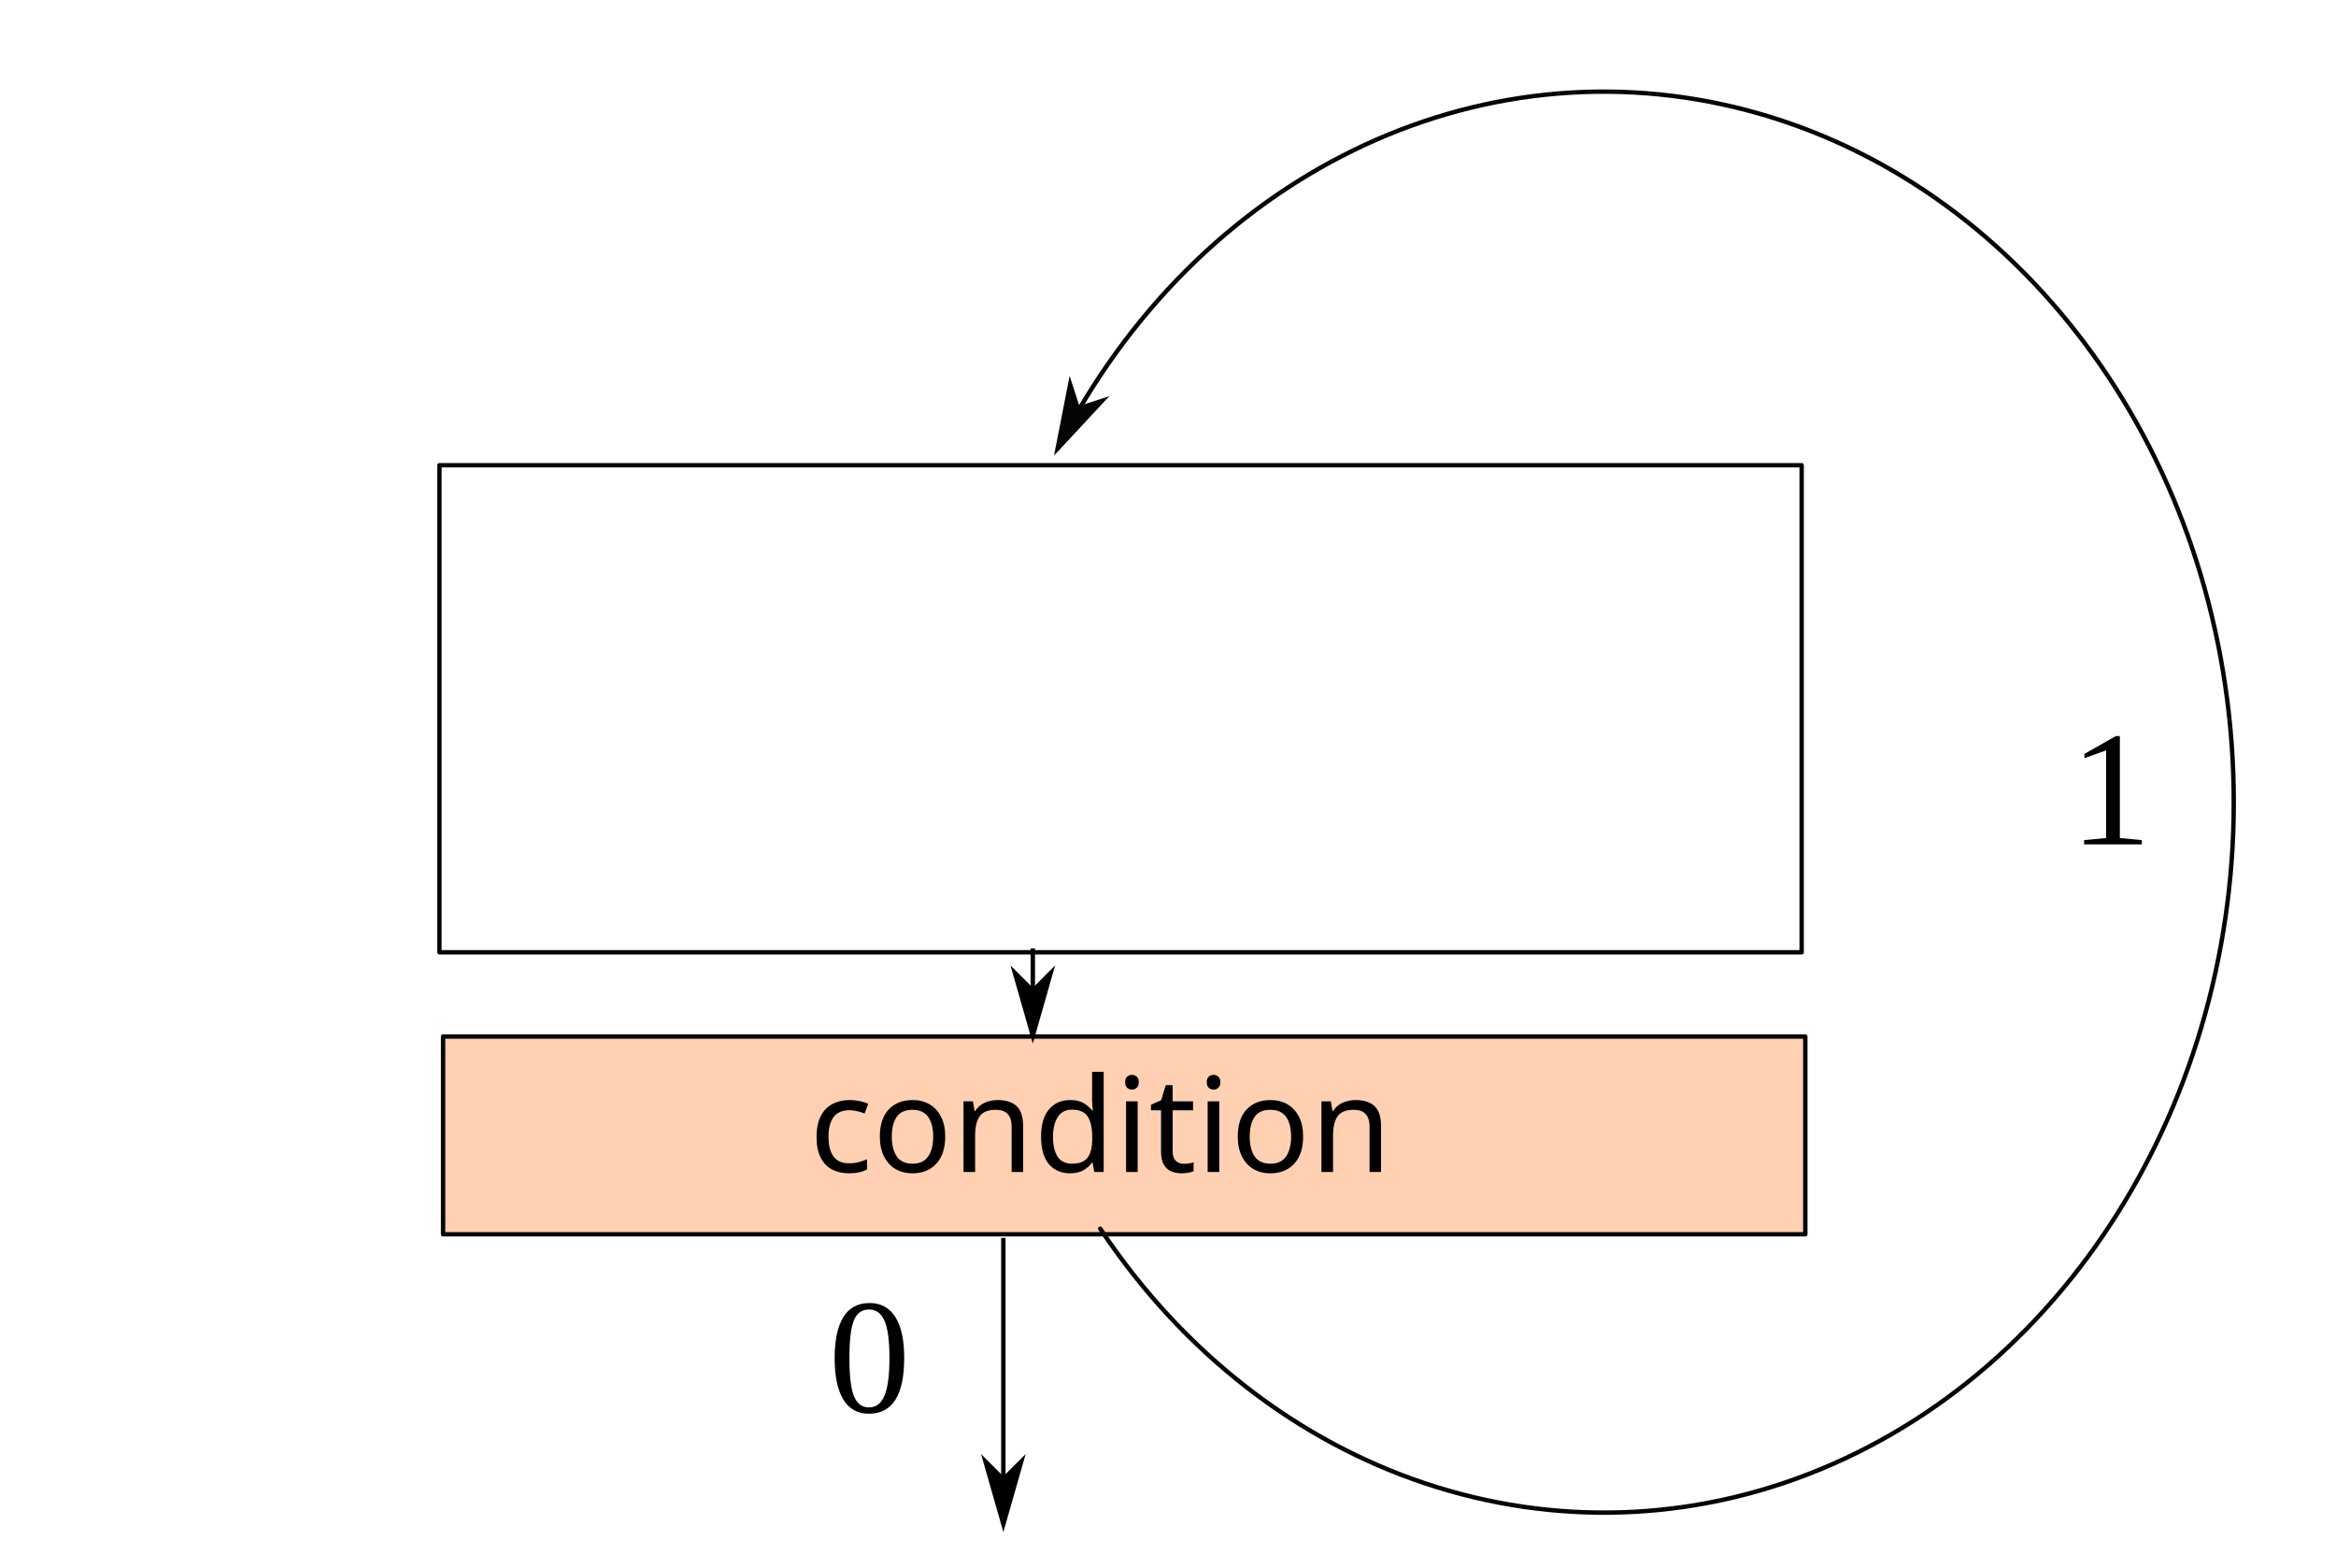
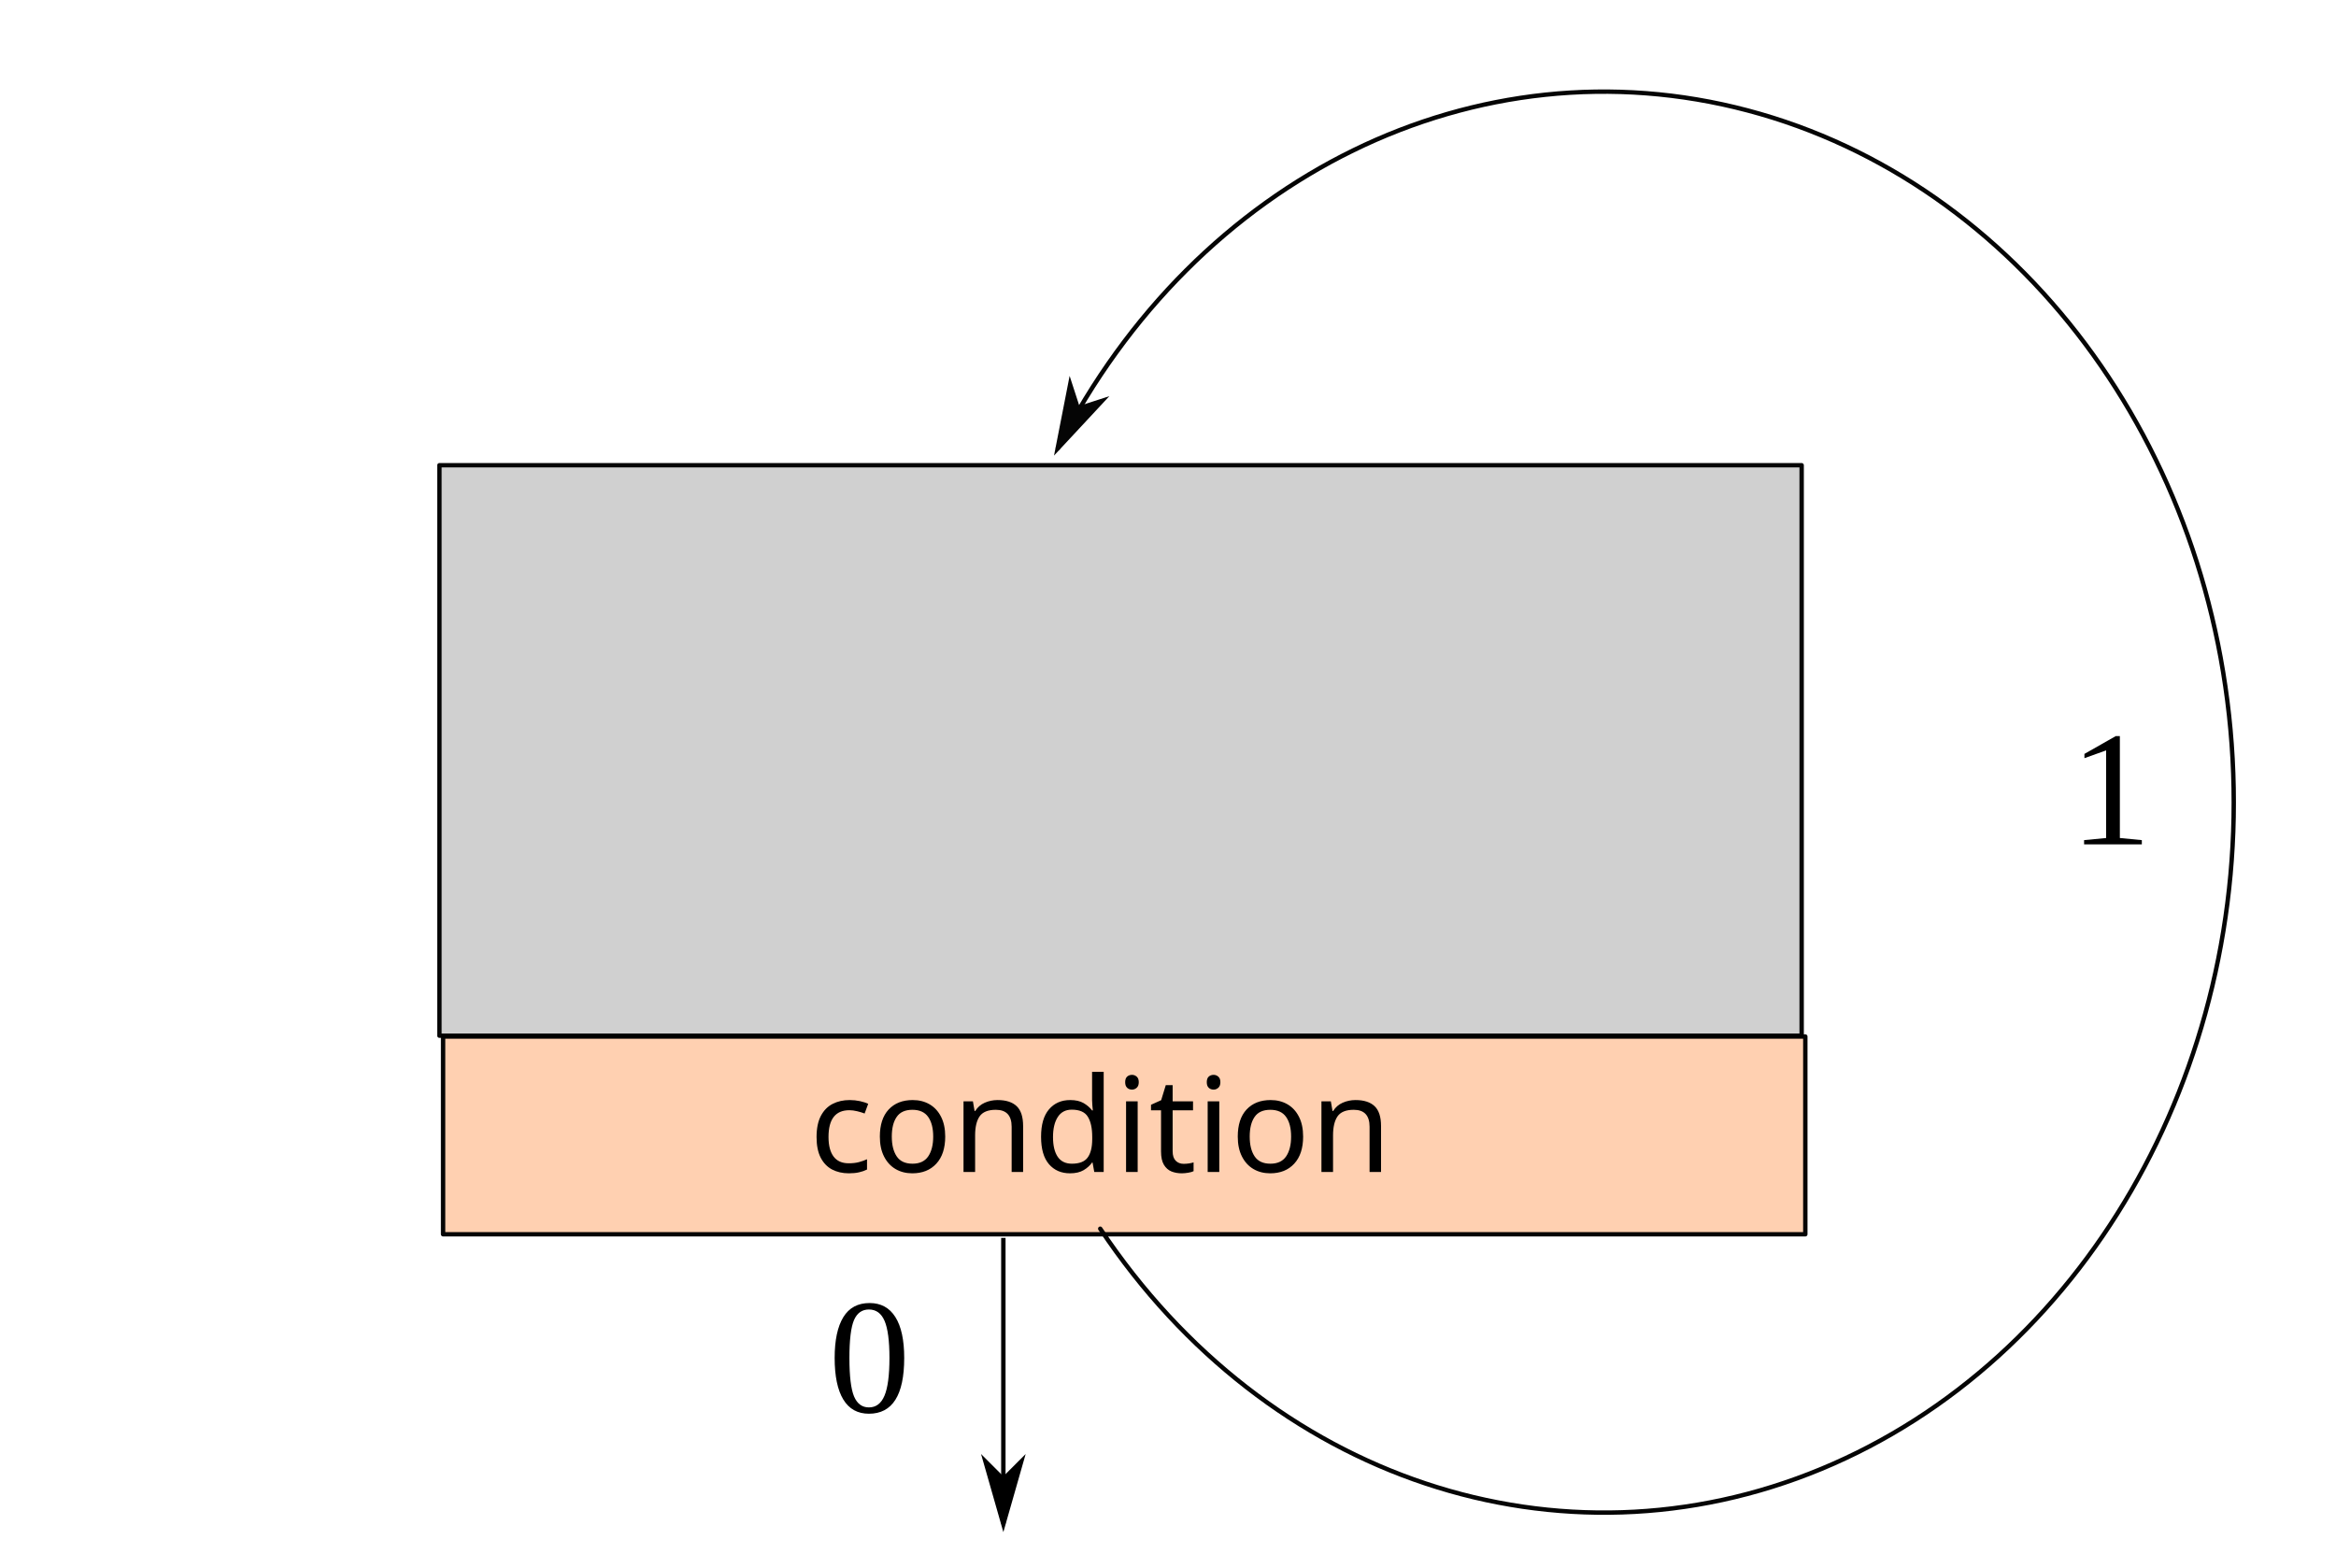
<svg xmlns="http://www.w3.org/2000/svg" id="svg2" version="1.1" width="531.6" height="356.7" viewBox="0 0 531.6 356.7">
  <defs id="defs6">
-     <marker style="overflow:visible;" id="marker7188" refX="0.0" refY="0.0" orient="auto">
-       <path transform="scale(0.8) rotate(180) translate(12.5,0)" style="fill-rule:evenodd;stroke:#000000;stroke-width:1pt;stroke-opacity:1;fill:#000000;fill-opacity:1" d="M 0.0,0.0 L 5.0,-5.0 L -12.5,0.0 L 5.0,5.0 L 0.0,0.0 z " id="path7190" />
+     <marker style="overflow:visible" id="marker7188" refX="0" refY="0" orient="auto">
+       <path transform="matrix(-0.8,0,0,-0.8,-10,0)" style="fill:#000000;fill-opacity:1;fill-rule:evenodd;stroke:#000000;stroke-width:1pt;stroke-opacity:1" d="M 0,0 5,-5 -12.5,0 5,5 Z" id="path7190" />
    </marker>
    <marker orient="auto" refY="0.0" refX="0.0" id="Arrow1Lstart" style="overflow:visible">
      <path id="path5077" d="M 0.0,0.0 L 5.0,-5.0 L -12.5,0.0 L 5.0,5.0 L 0.0,0.0 z " style="fill-rule:evenodd;stroke:#000000;stroke-width:1pt;stroke-opacity:1;fill:#000000;fill-opacity:1" transform="scale(0.8) translate(12.5,0)" />
    </marker>
    <marker orient="auto" refY="0.0" refX="0.0" id="Arrow1Mend" style="overflow:visible;">
      <path id="path5086" d="M 0.0,0.0 L 5.0,-5.0 L -12.5,0.0 L 5.0,5.0 L 0.0,0.0 z " style="fill-rule:evenodd;stroke:#000000;stroke-width:1pt;stroke-opacity:1;fill:#000000;fill-opacity:1" transform="scale(0.4) rotate(180) translate(10,0)" />
    </marker>
    <marker orient="auto" refY="0.0" refX="0.0" id="marker5333" style="overflow:visible;">
      <path id="path5080" d="M 0.0,0.0 L 5.0,-5.0 L -12.5,0.0 L 5.0,5.0 L 0.0,0.0 z " style="fill-rule:evenodd;stroke:#000000;stroke-width:1pt;stroke-opacity:1;fill:#000000;fill-opacity:1" transform="scale(0.8) rotate(180) translate(12.5,0)" />
    </marker>
    <marker orient="auto" refY="0.0" refX="0.0" id="Arrow1Lend" style="overflow:visible;">
      <path id="path5074" d="M 0.0,0.0 L 5.0,-5.0 L -12.5,0.0 L 5.0,5.0 L 0.0,0.0 z " style="fill-rule:evenodd;stroke:#000000;stroke-width:1pt;stroke-opacity:1;fill:#000000;fill-opacity:1" transform="scale(0.8) rotate(180) translate(12.5,0)" />
    </marker>
  </defs>
  <g id="layer1" transform="translate(0,-174.9)" />
-   <rect style="opacity:0.98;fill:none;fill-opacity:0.941;stroke:#000000;stroke-width:1;stroke-linecap:round;stroke-linejoin:round;stroke-miterlimit:4;stroke-dasharray:none;stroke-dashoffset:0;stroke-opacity:1" id="rect5055" width="310" height="110.833" x="100" y="105.867" />
+   <rect style="opacity:0.98;fill:#cccccc;fill-opacity:0.941;stroke:#000000;stroke-width:1;stroke-linecap:round;stroke-linejoin:round;stroke-miterlimit:4;stroke-dasharray:none;stroke-dashoffset:0;stroke-opacity:1" id="rect5055" width="310" height="129.811" x="100" y="105.867" />
  <rect style="opacity:0.98;fill:#ffccaa;fill-opacity:0.941;stroke:#000000;stroke-width:1;stroke-linecap:round;stroke-linejoin:round;stroke-miterlimit:4;stroke-dasharray:none;stroke-dashoffset:0;stroke-opacity:1" id="rect5057" width="310" height="45" x="100.833" y="235.867" />
  <path style="opacity:0.98;fill:none;fill-opacity:0.941;stroke:#000000;stroke-width:1;stroke-linecap:round;stroke-linejoin:round;stroke-miterlimit:4;stroke-dasharray:none;stroke-dashoffset:0;stroke-opacity:1" id="path5372" r="0" cy="0" cx="0" />
  <path style="opacity:0.98;fill:none;fill-opacity:0.941;stroke:#000000;stroke-width:1;stroke-linecap:round;stroke-linejoin:round;stroke-miterlimit:4;stroke-dasharray:none;stroke-dashoffset:0;stroke-opacity:1;marker-start:url(#Arrow1Lstart)" id="path5679" d="M 240.745,101.944 A 143.333,161.667 0 0 1 397.73,25.138 143.333,161.667 0 0 1 508.066,172.664 143.333,161.667 0 0 1 414.493,334.256 143.333,161.667 0 0 1 250.379,279.601" />
  <path style="fill:none;fill-rule:evenodd;stroke:#000000;stroke-width:1px;stroke-linecap:butt;stroke-linejoin:miter;stroke-opacity:1;marker-end:url(#marker5333)" d="m 228.333,281.7 0,65" id="path5733" />
  <text xml:space="preserve" style="font-style:normal;font-weight:normal;line-height:0%;font-family:sans-serif;letter-spacing:0px;word-spacing:0px;fill:#000000;fill-opacity:1;stroke:none;stroke-width:1px;stroke-linecap:butt;stroke-linejoin:miter;stroke-opacity:1" x="184.167" y="266.7" id="text5747">
    <tspan id="tspan5749" x="184.167" y="266.7" style="font-size:30px;line-height:1.25;font-family:sans-serif">condition</tspan>
  </text>
-   <path style="fill:none;fill-rule:evenodd;stroke:#000000;stroke-width:1px;stroke-linecap:butt;stroke-linejoin:miter;stroke-opacity:1;marker-end:url(#marker7188)" d="m 235.036,215.824 0,19.708" id="path7156" />
  <text xml:space="preserve" style="font-size:37.333px;text-align:center;text-anchor:middle;fill:#000000;stroke-width:3" x="211.853" y="321.342" id="text335">
    <tspan id="tspan333" x="211.853" y="321.342">0</tspan>
  </text>
  <text xml:space="preserve" style="font-size:37.333px;text-align:center;text-anchor:middle;fill:#000000;stroke-width:3" x="494.326" y="192.145" id="text527">
    <tspan id="tspan525" x="494.326" y="192.145">1</tspan>
  </text>
</svg>
